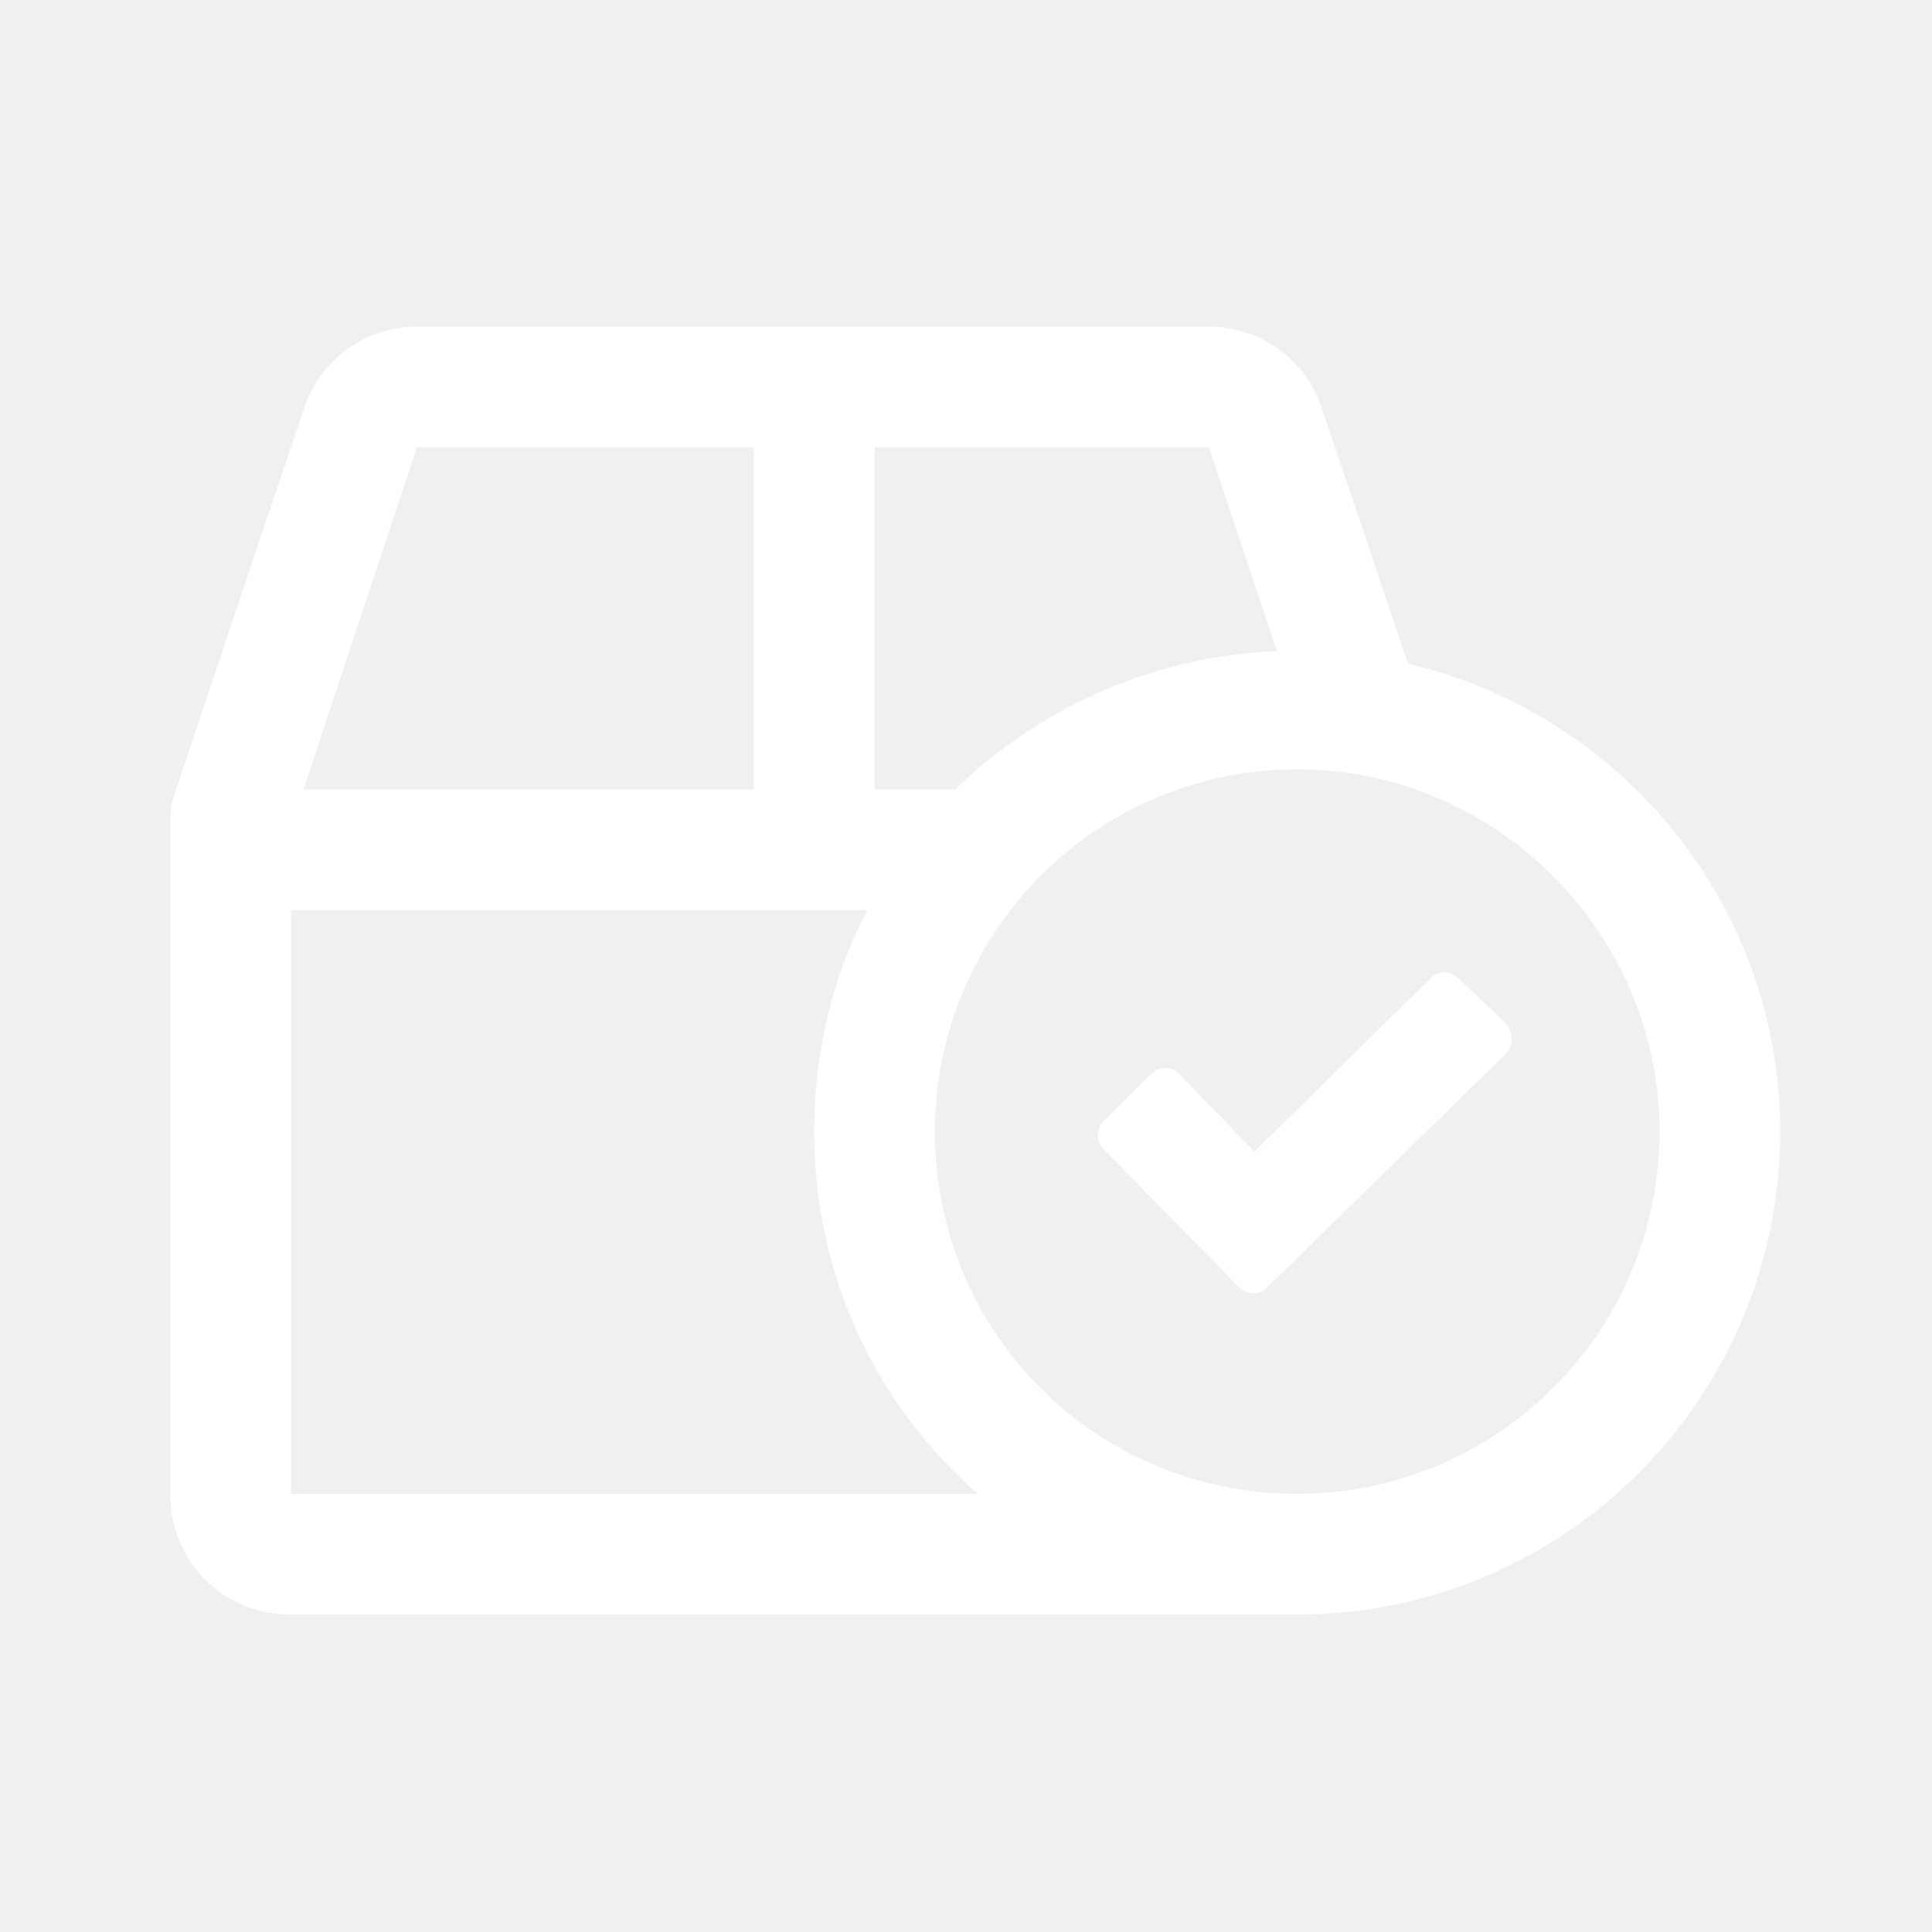
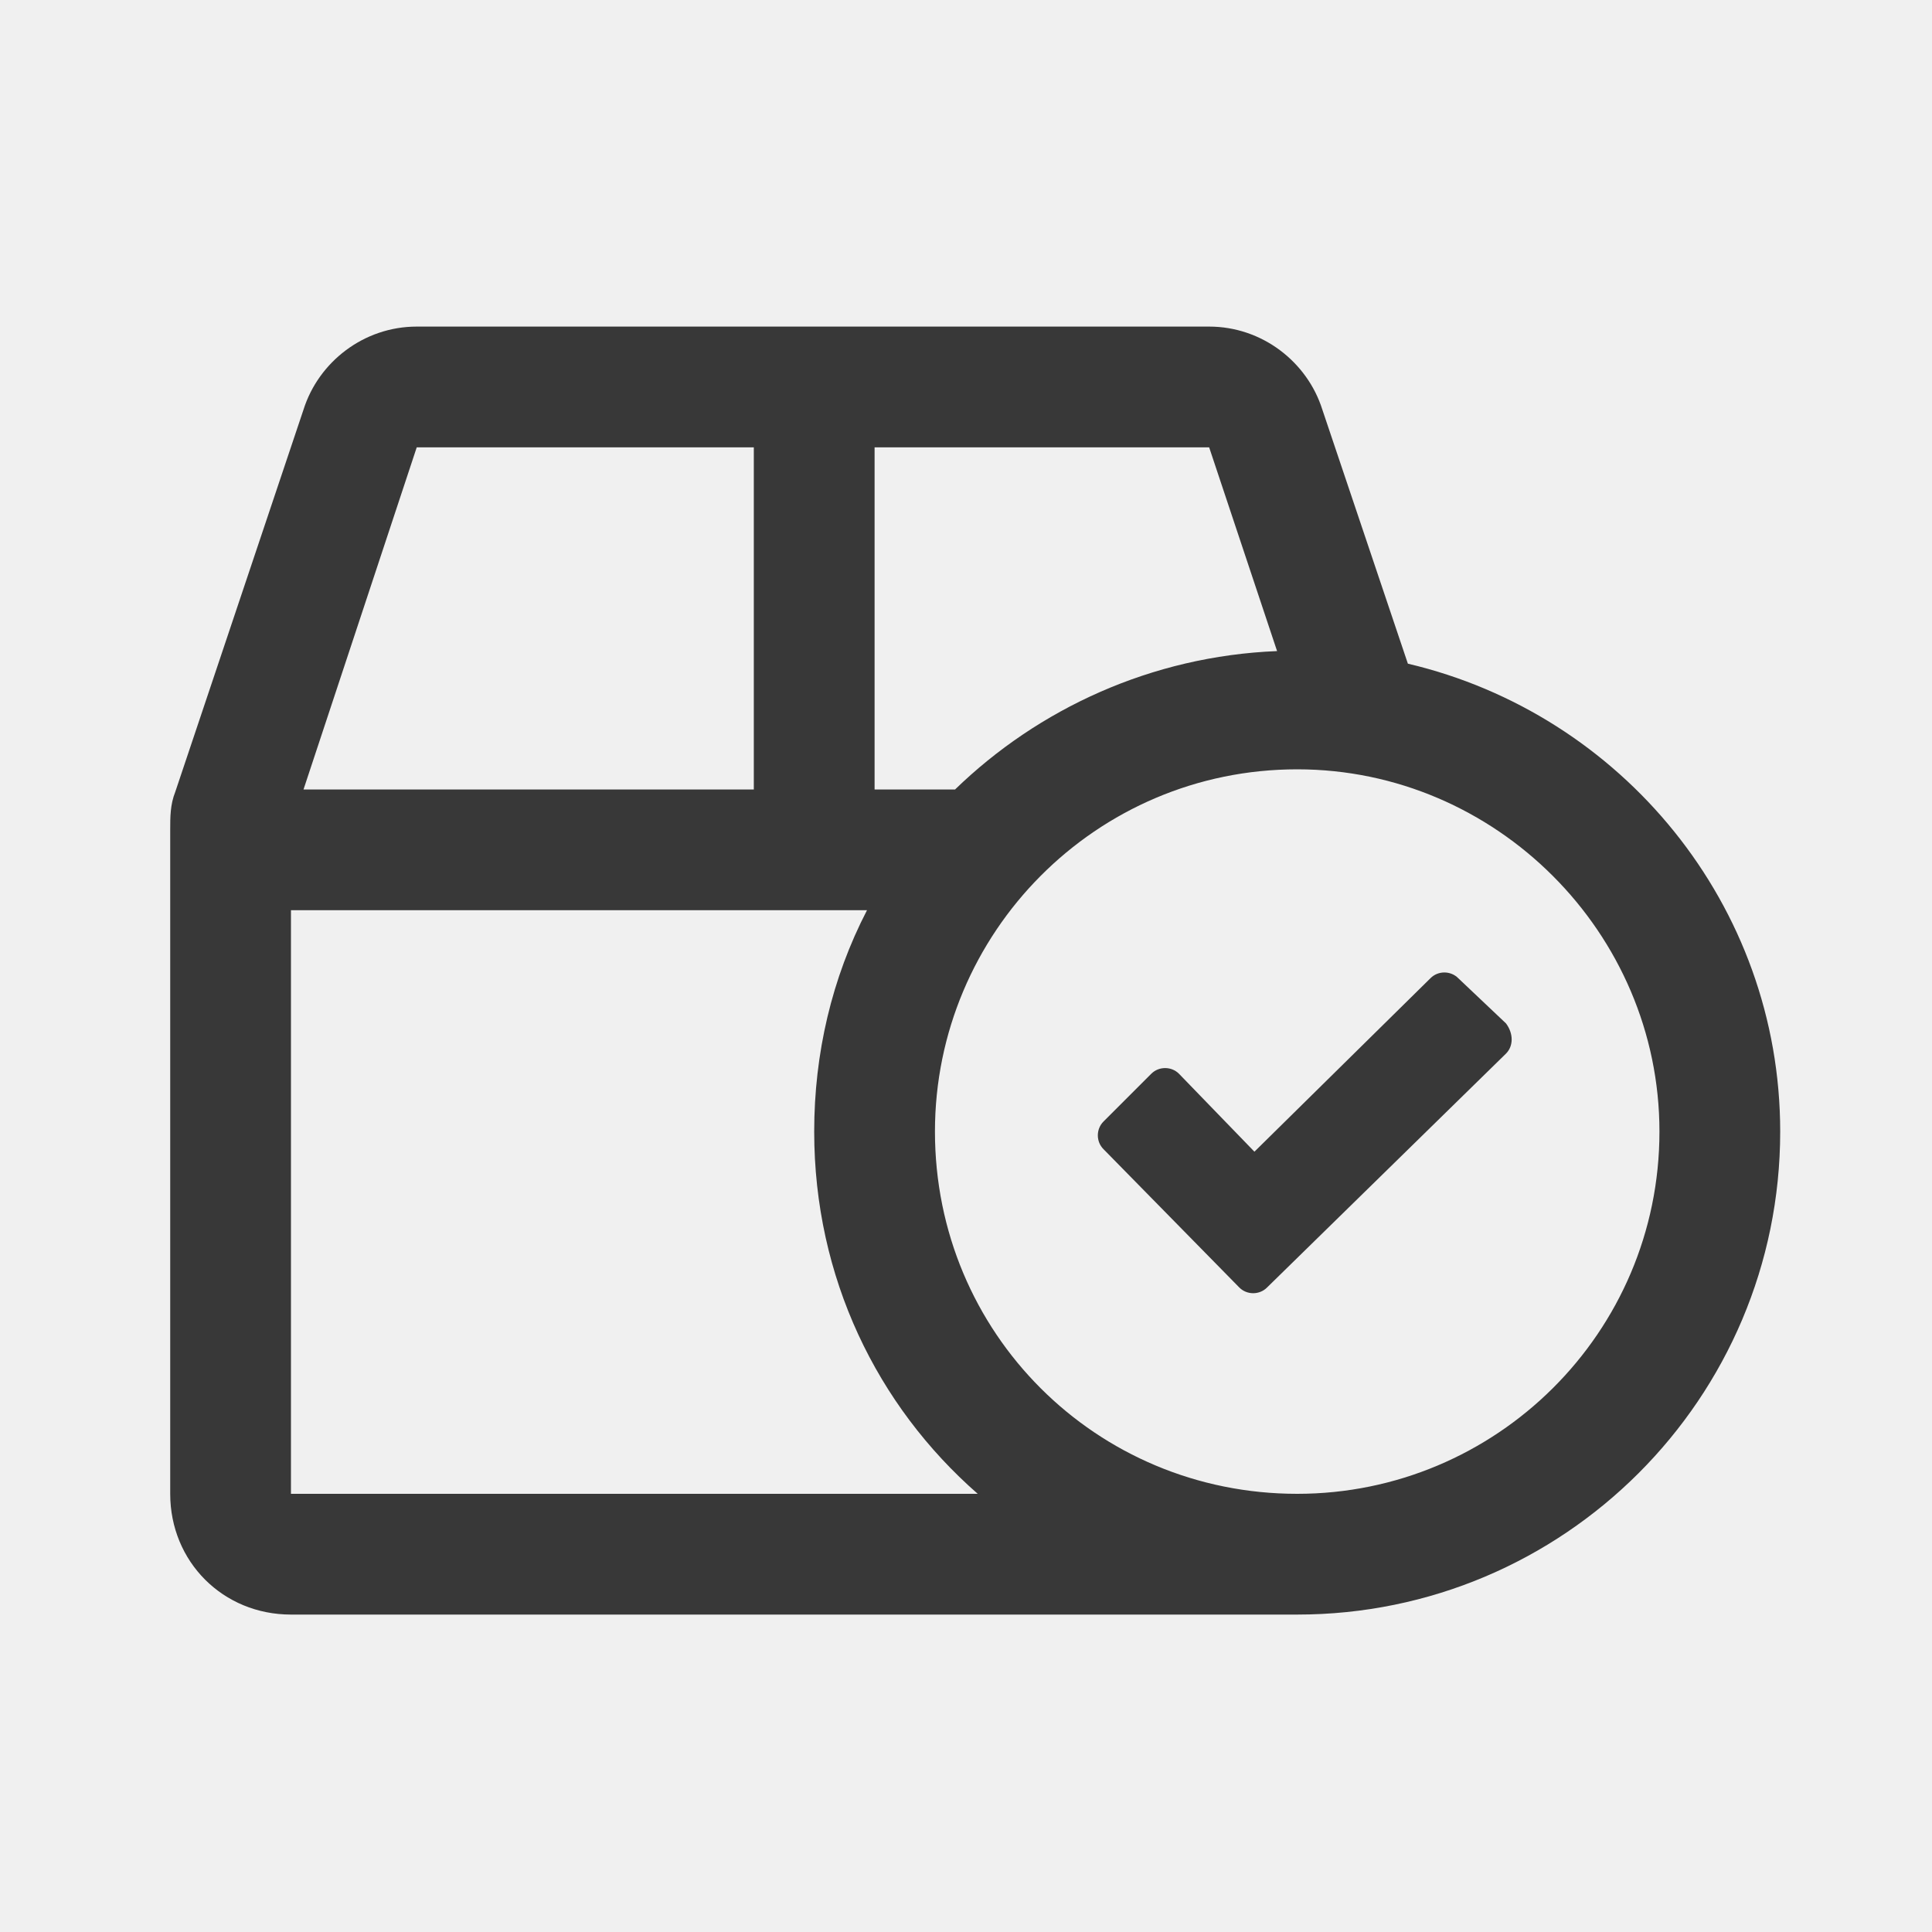
<svg xmlns="http://www.w3.org/2000/svg" width="70" height="70" viewBox="0 0 70 70" fill="none">
-   <path d="M51.01 24.046L47.911 14.841C47.365 13.109 45.724 11.833 43.81 11.833H15.099C13.185 11.833 11.544 13.109 10.997 14.841L6.349 28.695C6.167 29.15 6.167 29.606 6.167 30.062V54.124C6.167 56.585 8.081 58.499 10.542 58.499H47C56.661 58.499 64.5 50.661 64.5 40.999C64.5 32.796 58.758 25.869 51.01 24.046ZM31.688 16.208H43.81L46.271 23.59C41.714 23.773 37.612 25.687 34.604 28.604H31.688V16.208ZM15.099 16.208H27.312V28.604H10.997L15.099 16.208ZM10.542 54.124V32.978H31.414C30.138 35.44 29.5 38.174 29.5 40.999C29.5 46.286 31.779 50.934 35.425 54.124H10.542ZM47 54.124C39.708 54.124 33.875 48.291 33.875 40.999C33.875 33.799 39.708 27.874 47 27.874C54.2 27.874 60.125 33.799 60.125 40.999C60.125 48.291 54.2 54.124 47 54.124ZM52.833 35.44C52.56 35.166 52.104 35.166 51.831 35.44L45.45 41.728L42.716 38.903C42.443 38.63 41.987 38.63 41.714 38.903L39.982 40.635C39.708 40.908 39.708 41.364 39.982 41.637L44.904 46.65C45.177 46.924 45.633 46.924 45.906 46.65L54.565 38.174C54.839 37.9 54.839 37.445 54.565 37.08L52.833 35.44Z" fill="white" />
+   <path d="M51.01 24.046L47.911 14.841C47.365 13.109 45.724 11.833 43.81 11.833H15.099C13.185 11.833 11.544 13.109 10.997 14.841L6.349 28.695C6.167 29.15 6.167 29.606 6.167 30.062V54.124C6.167 56.585 8.081 58.499 10.542 58.499H47C56.661 58.499 64.5 50.661 64.5 40.999C64.5 32.796 58.758 25.869 51.01 24.046ZM31.688 16.208H43.81L46.271 23.59C41.714 23.773 37.612 25.687 34.604 28.604H31.688V16.208ZM15.099 16.208H27.312V28.604H10.997L15.099 16.208ZM10.542 54.124V32.978H31.414C30.138 35.44 29.5 38.174 29.5 40.999C29.5 46.286 31.779 50.934 35.425 54.124H10.542ZM47 54.124C39.708 54.124 33.875 48.291 33.875 40.999C33.875 33.799 39.708 27.874 47 27.874C54.2 27.874 60.125 33.799 60.125 40.999C60.125 48.291 54.2 54.124 47 54.124ZM52.833 35.44C52.56 35.166 52.104 35.166 51.831 35.44L45.45 41.728L42.716 38.903C42.443 38.63 41.987 38.63 41.714 38.903L39.982 40.635C39.708 40.908 39.708 41.364 39.982 41.637L44.904 46.65C45.177 46.924 45.633 46.924 45.906 46.65L54.565 38.174C54.839 37.9 54.839 37.445 54.565 37.08L52.833 35.44Z" fill="#383838" />
</svg>
